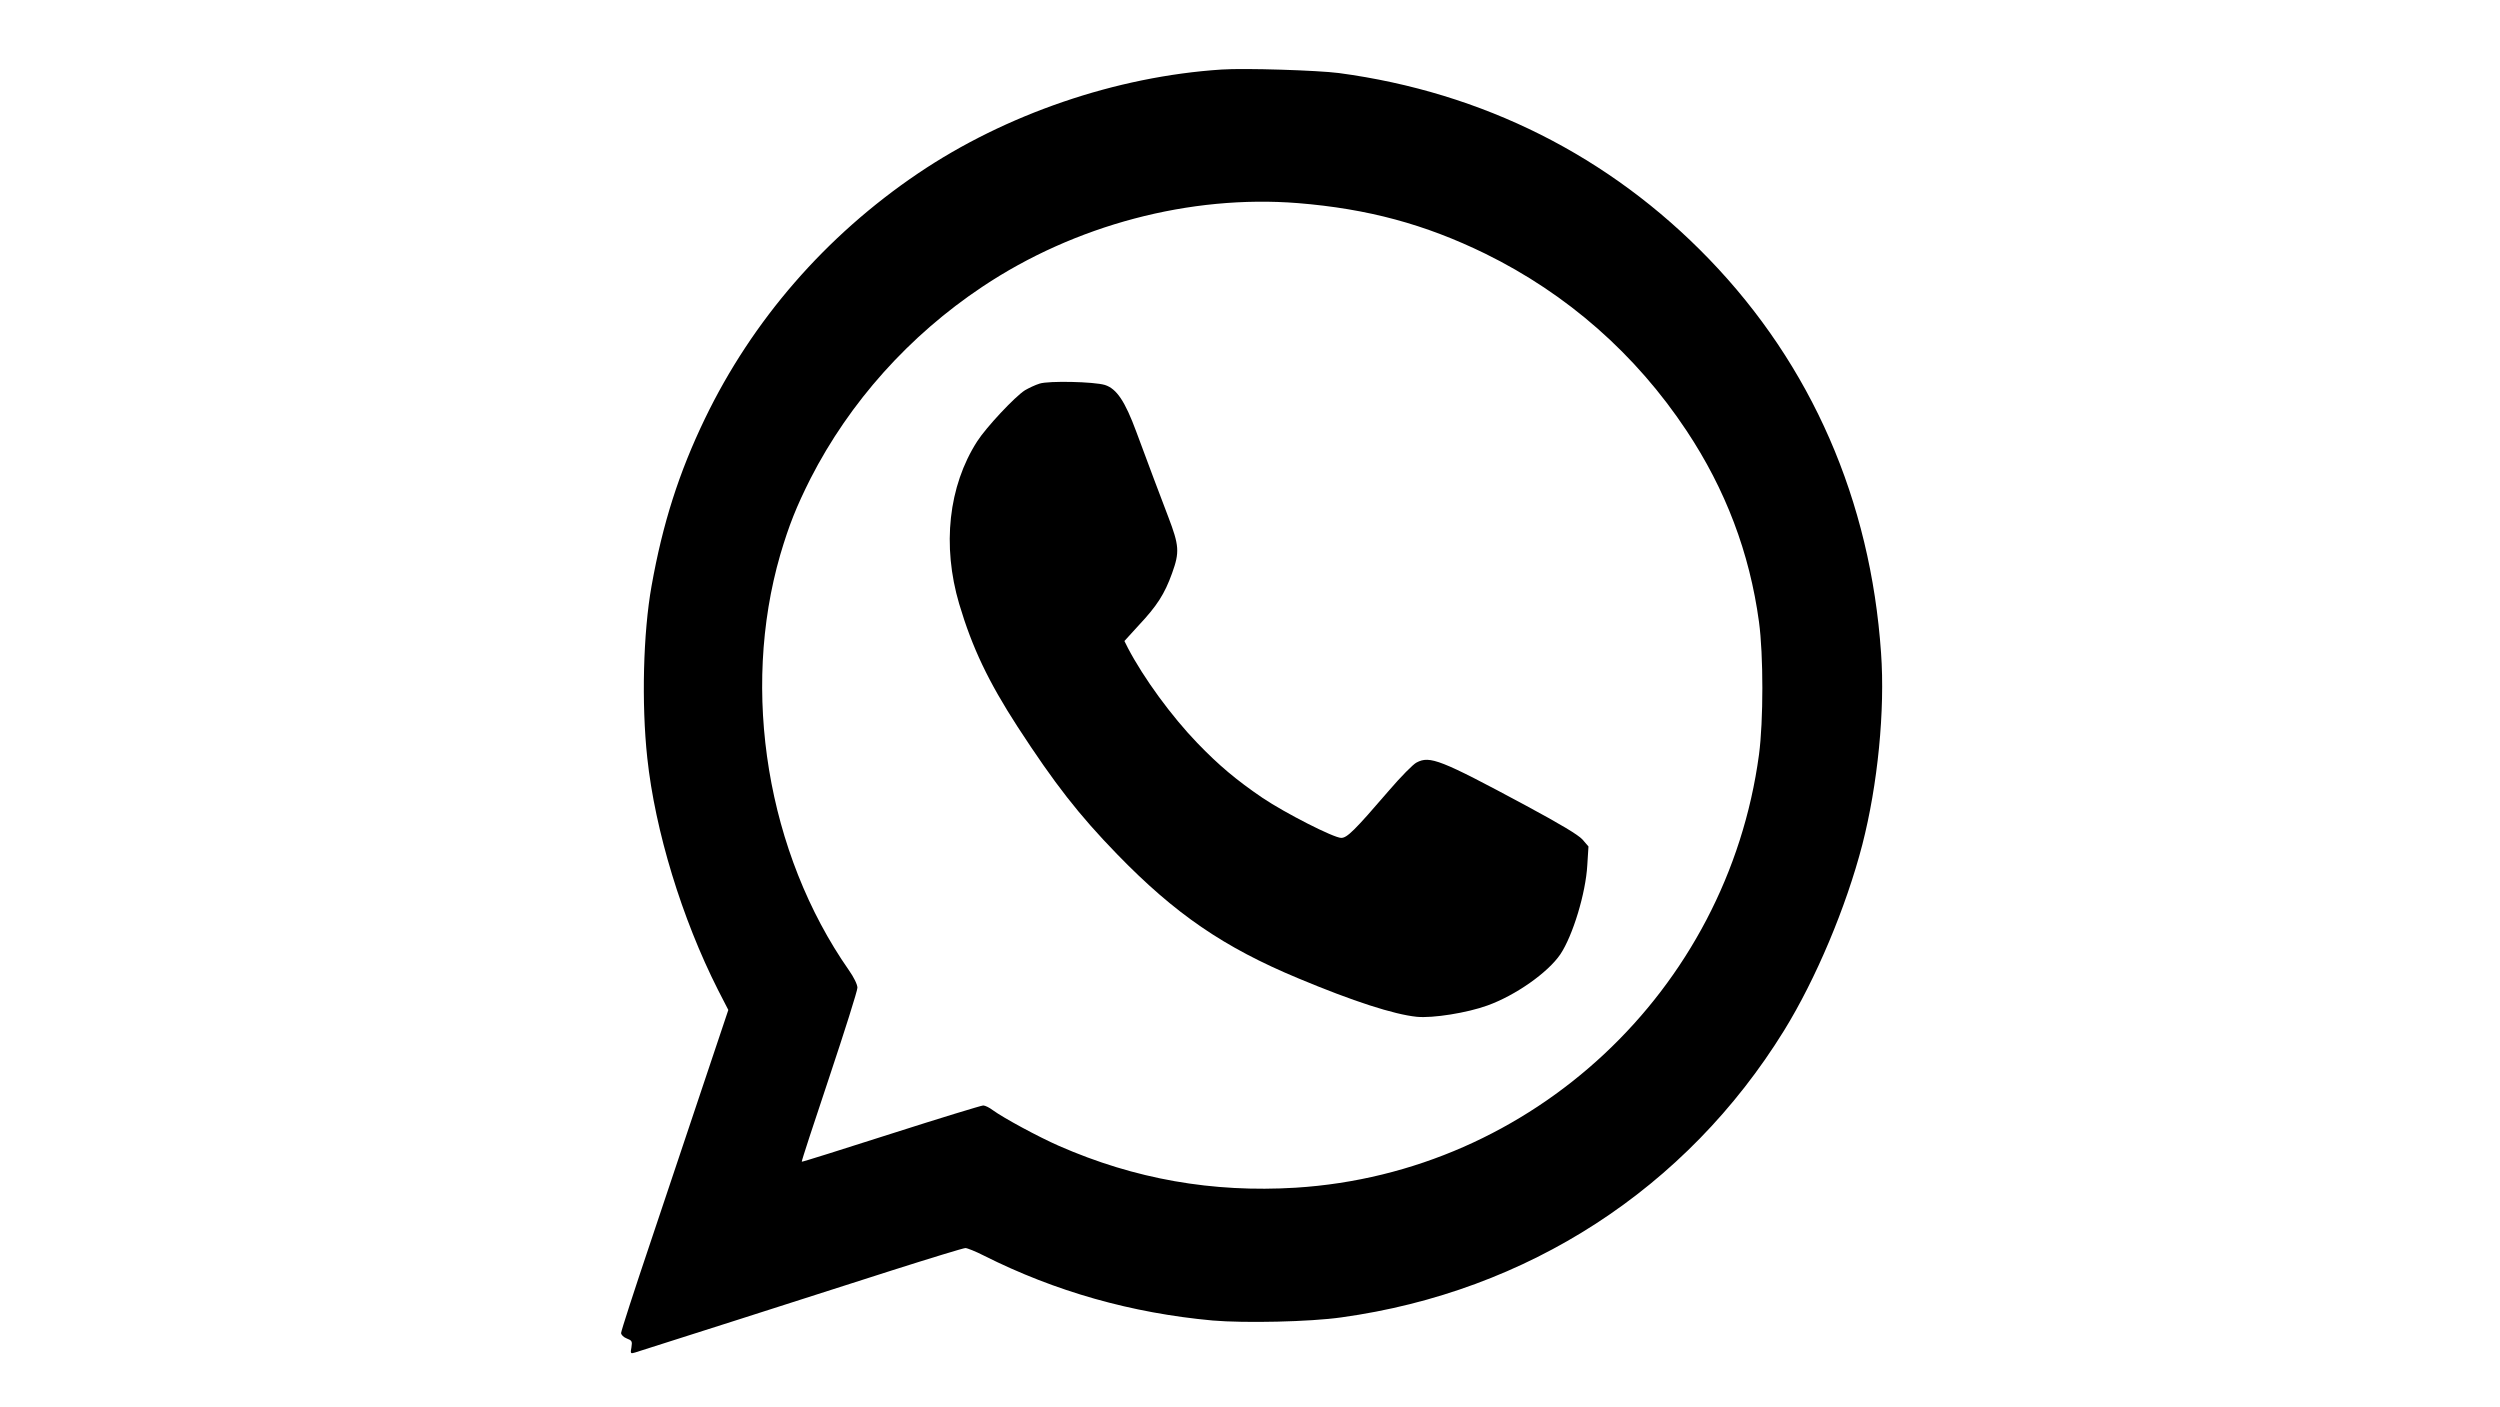
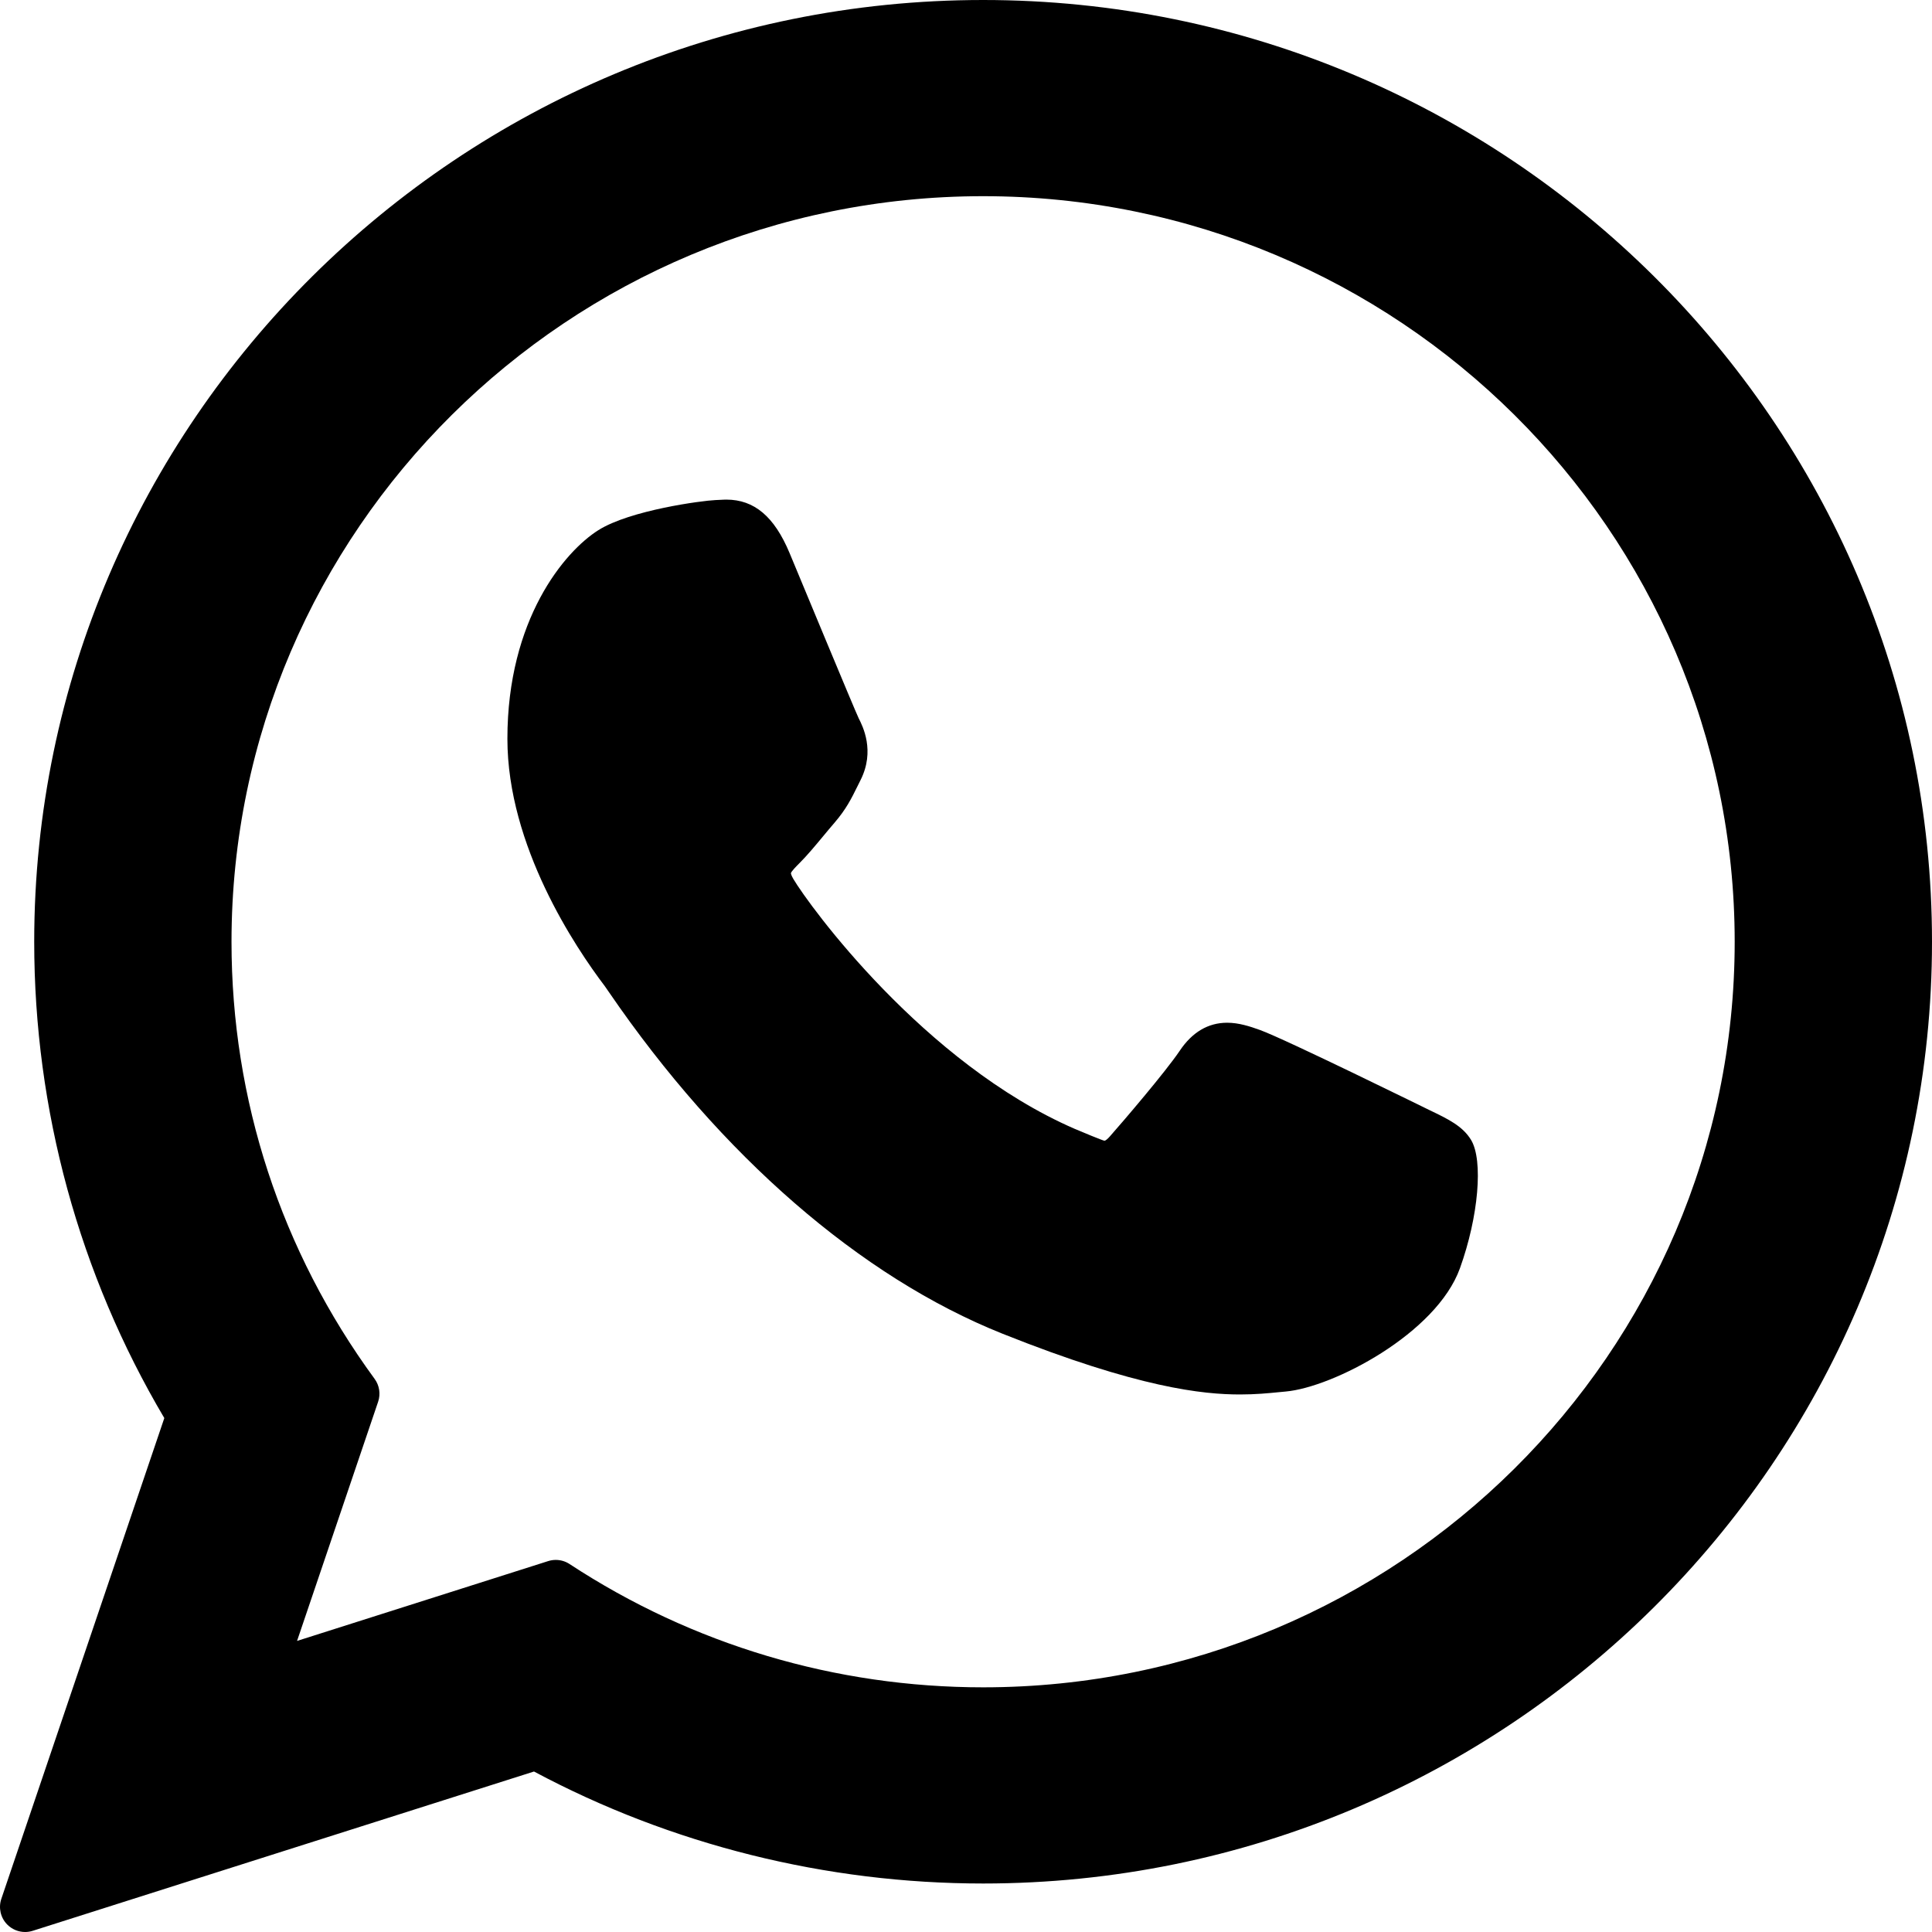
- <svg xmlns="http://www.w3.org/2000/svg" version="1.0" width="1280pt" height="720pt" viewBox="0 0 1280 720" preserveAspectRatio="xMidYMid meet">
-   <g transform="translate(0,720) scale(0.1,-0.1)" fill="#000000" stroke="none">
-     <path d="M6255 6844 c-540 -35 -1107 -229 -1555 -532 -473 -320 -848 -752 -1091 -1256 -133 -276 -216 -536 -273 -856 -43 -240 -52 -602 -22 -880 40 -374 177 -822 362 -1188 l53 -103 -123 -367 c-68 -202 -191 -570 -274 -818 -84 -249 -152 -459 -152 -469 0 -9 13 -22 29 -28 26 -10 29 -14 24 -45 -6 -32 -5 -34 18 -27 41 13 936 298 1314 420 198 63 368 115 378 115 9 0 52 -17 95 -39 366 -184 756 -294 1171 -332 164 -14 498 -7 659 16 954 132 1766 659 2266 1468 163 264 318 632 401 952 79 307 117 688 96 982 -54 781 -356 1473 -881 2017 -509 527 -1157 853 -1895 952 -108 14 -482 26 -600 18z m391 -684 c357 -29 650 -108 959 -259 419 -206 770 -514 1030 -906 200 -301 323 -625 371 -979 23 -168 23 -508 0 -680 -163 -1209 -1161 -2141 -2372 -2217 -427 -26 -824 44 -1212 214 -107 47 -284 143 -339 183 -17 13 -39 24 -49 24 -9 0 -222 -65 -472 -145 -250 -80 -456 -145 -457 -143 -2 2 62 197 141 433 79 237 144 442 144 458 0 16 -18 53 -44 90 -418 599 -554 1426 -351 2127 45 152 82 245 155 390 200 391 505 732 880 982 473 316 1064 472 1616 428z" />
-     <path d="M5323 5236 c-23 -7 -56 -23 -75 -34 -51 -32 -199 -190 -245 -262 -147 -229 -180 -534 -92 -832 67 -225 149 -397 299 -629 190 -292 313 -450 510 -653 296 -305 545 -476 927 -635 282 -118 490 -185 607 -197 81 -8 258 20 362 58 144 52 309 168 373 262 64 96 130 313 138 457 l6 95 -31 36 c-22 24 -112 78 -294 176 -432 232 -487 254 -555 218 -17 -8 -81 -73 -141 -143 -178 -207 -215 -243 -245 -243 -38 0 -287 127 -403 205 -135 92 -223 166 -334 281 -132 137 -275 333 -355 486 l-18 36 72 79 c95 101 134 162 172 268 39 108 37 141 -20 290 -51 133 -92 243 -163 434 -58 157 -101 221 -161 240 -57 17 -287 22 -334 7z" />
+ <svg xmlns="http://www.w3.org/2000/svg" version="1.1" id="Layer_1" x="0px" y="0px" viewBox="0 0 308 308" style="enable-background:new 0 0 308 308;" xml:space="preserve">
+   <g id="XMLID_468_">
+     <path id="XMLID_469_" d="M227.904,176.981c-0.6-0.288-23.054-11.345-27.044-12.781c-1.629-0.585-3.374-1.156-5.23-1.156   c-3.032,0-5.579,1.511-7.563,4.479c-2.243,3.334-9.033,11.271-11.131,13.642c-0.274,0.313-0.648,0.687-0.872,0.687   c-0.201,0-3.676-1.431-4.728-1.888c-24.087-10.463-42.37-35.624-44.877-39.867c-0.358-0.61-0.373-0.887-0.376-0.887   c0.088-0.323,0.898-1.135,1.316-1.554c1.223-1.21,2.548-2.805,3.83-4.348c0.607-0.731,1.215-1.463,1.812-2.153   c1.86-2.164,2.688-3.844,3.648-5.79l0.503-1.011c2.344-4.657,0.342-8.587-0.305-9.856c-0.531-1.062-10.012-23.944-11.02-26.348   c-2.424-5.801-5.627-8.502-10.078-8.502c-0.413,0,0,0-1.732,0.073c-2.109,0.089-13.594,1.601-18.672,4.802   c-5.385,3.395-14.495,14.217-14.495,33.249c0,17.129,10.87,33.302,15.537,39.453c0.116,0.155,0.329,0.47,0.638,0.922   c17.873,26.102,40.154,45.446,62.741,54.469c21.745,8.686,32.042,9.69,37.896,9.69c0.001,0,0.001,0,0.001,0   c2.46,0,4.429-0.193,6.166-0.364l1.102-0.105c7.512-0.666,24.02-9.22,27.775-19.655c2.958-8.219,3.738-17.199,1.77-20.458   C233.168,179.508,230.845,178.393,227.904,176.981z" />
+     <path id="XMLID_470_" d="M156.734,0C73.318,0,5.454,67.354,5.454,150.143c0,26.777,7.166,52.988,20.741,75.928L0.212,302.716   c-0.484,1.429-0.124,3.009,0.933,4.085C1.908,307.58,2.943,308,4,308c0.405,0,0.813-0.061,1.211-0.188l79.92-25.396   c21.87,11.685,46.588,17.853,71.604,17.853C240.143,300.27,308,232.923,308,150.143C308,67.354,240.143,0,156.734,0z    M156.734,268.994c-23.539,0-46.338-6.797-65.936-19.657c-0.659-0.433-1.424-0.655-2.194-0.655c-0.407,0-0.815,0.062-1.212,0.188   l-40.035,12.726l12.924-38.129c0.418-1.234,0.209-2.595-0.561-3.647c-14.924-20.392-22.813-44.485-22.813-69.677   c0-65.543,53.754-118.867,119.826-118.867c66.064,0,119.812,53.324,119.812,118.867   C276.546,215.678,222.799,268.994,156.734,268.994z" />
  </g>
+   <g>
+ </g>
+   <g>
+ </g>
+   <g>
+ </g>
+   <g>
+ </g>
+   <g>
+ </g>
+   <g>
+ </g>
+   <g>
+ </g>
+   <g>
+ </g>
+   <g>
+ </g>
+   <g>
+ </g>
+   <g>
+ </g>
+   <g>
+ </g>
+   <g>
+ </g>
+   <g>
+ </g>
+   <g>
+ </g>
</svg>
